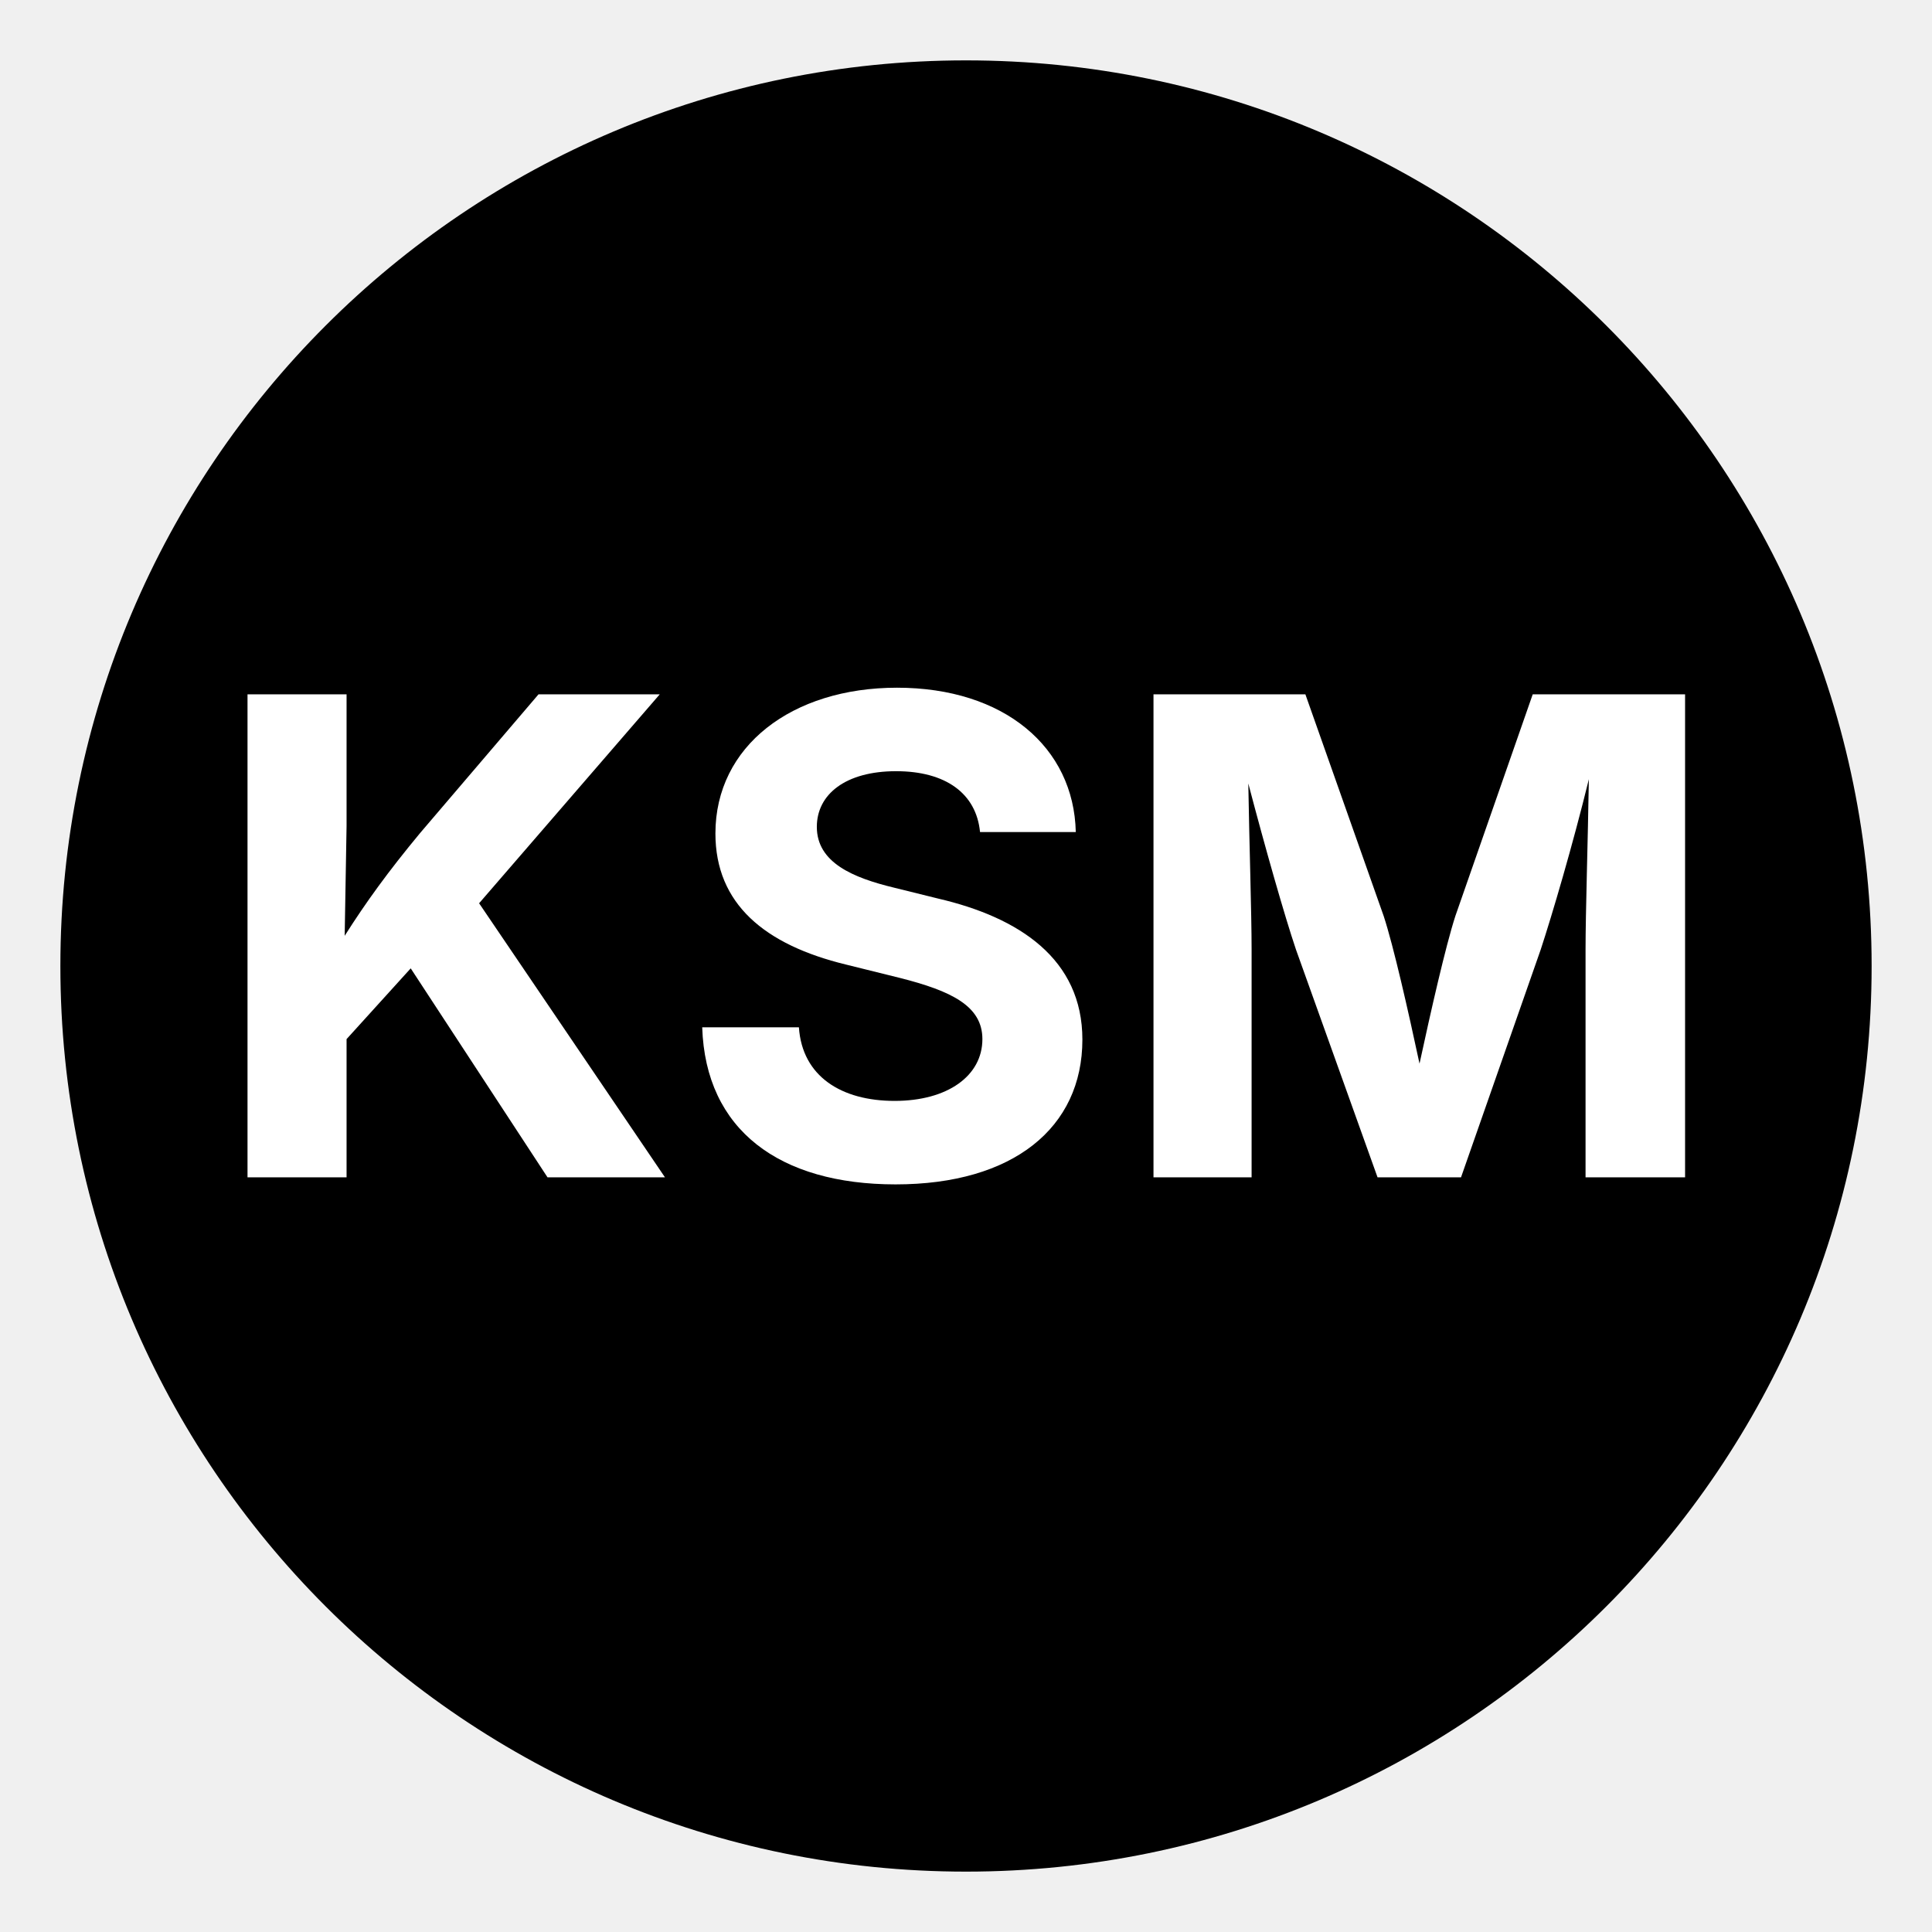
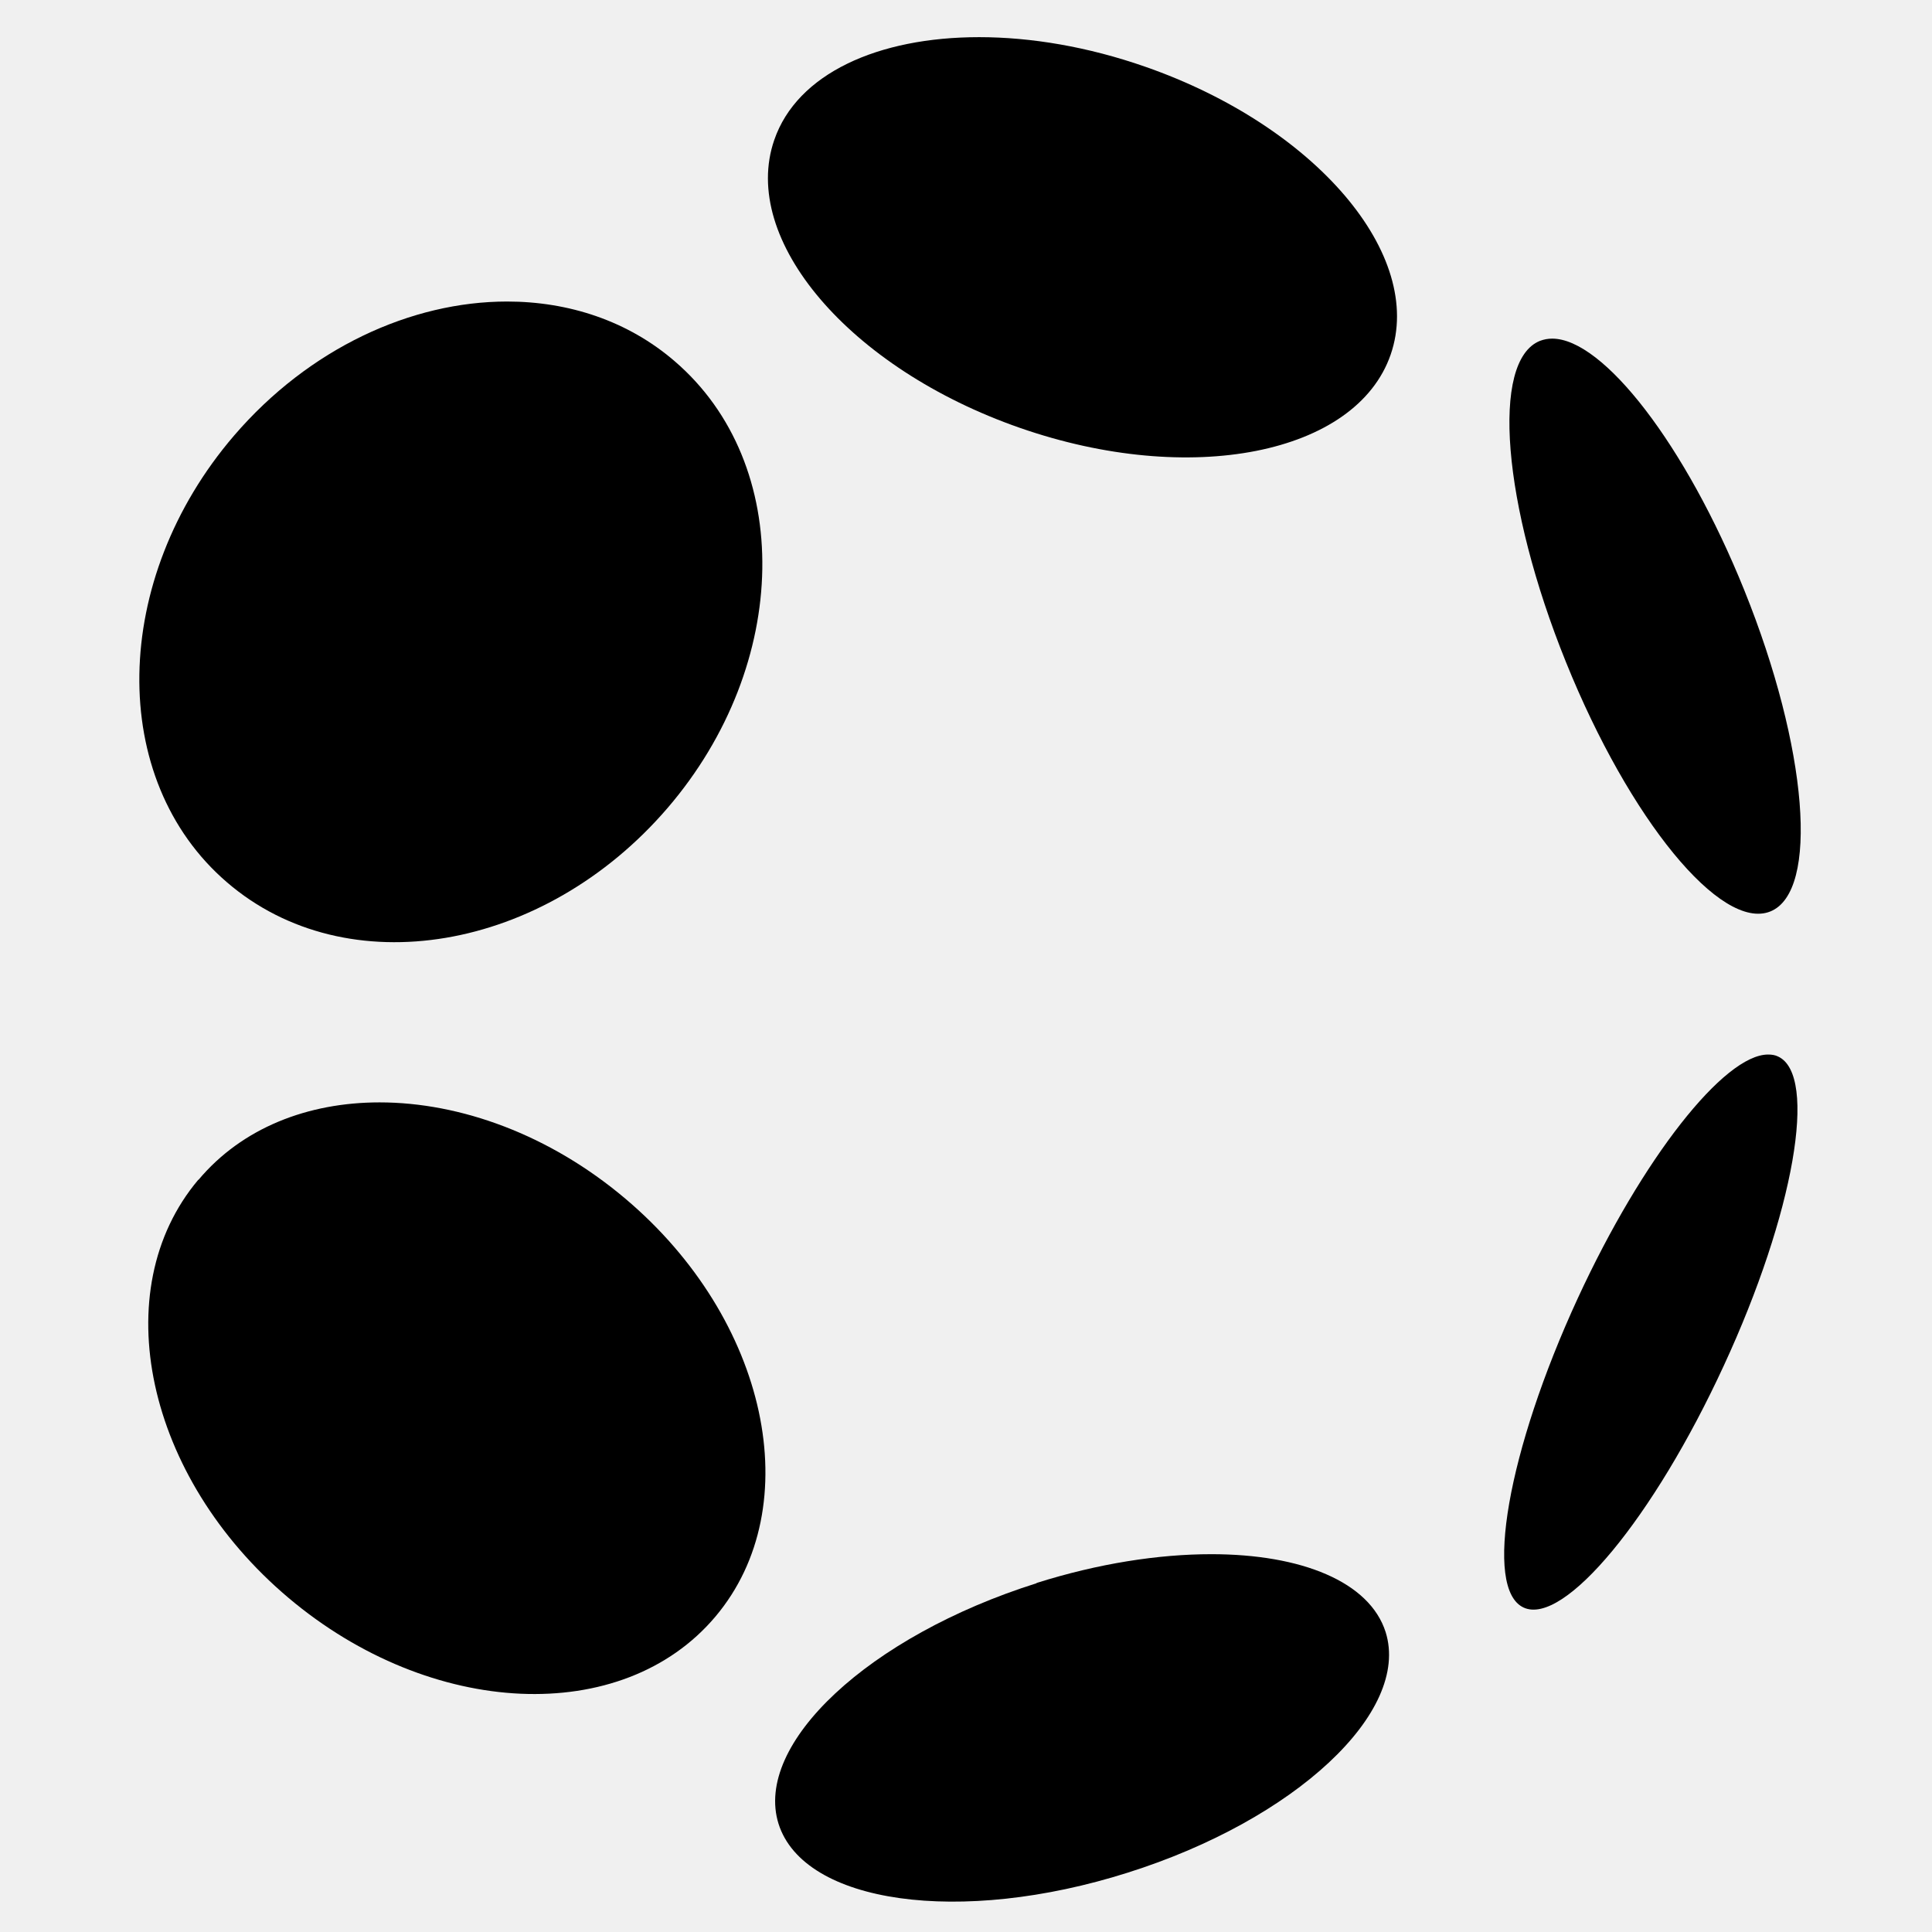
- <svg xmlns="http://www.w3.org/2000/svg" viewBox="0 0 64 64" width="64" height="64" aria-hidden="true">
-   <circle cx="32" cy="32" r="30" fill="#000000" />
-   <text x="32" y="39" font-family="Inter, Arial, sans-serif" font-size="22" text-anchor="middle" fill="#fff" font-weight="700">KSM</text>
+ <svg xmlns="http://www.w3.org/2000/svg" viewBox="0 0 256 256" width="64" height="64" aria-hidden="true">
+   <path d="M31.015 57.718C14.655 76.777 14.223 103.306 30.086 116.92C45.949 130.566 72.067 126.15 88.461 107.058C104.821 87.999 105.253 61.47 89.39 47.857C83.184 42.511 75.352 39.954 67.188 39.954C54.511 39.954 40.971 46.13 31.015 57.718Z" fill="currentColor" />
+   <path d="M26.269 156.332C13.957 170.941 19.3 195.744 38.216 211.715C57.133 227.686 82.487 228.815 94.799 214.205C107.111 199.596 101.768 174.793 82.852 158.822C72.83 150.355 61.015 146.072 50.296 146.072C40.772 146.072 32.077 149.459 26.303 156.332" fill="currentColor" />
+   <path d="M137.343 209.789C115.142 216.795 99.843 231.072 103.161 241.664C106.513 252.256 127.221 255.178 149.423 248.139C171.625 241.133 186.923 226.856 183.605 216.264C181.481 209.59 172.454 205.938 160.507 205.938C153.505 205.938 145.54 207.166 137.343 209.756" fill="currentColor" />
+   <path d="M102.597 18.537C98.018 31.751 112.553 48.818 135.12 56.687C157.686 64.556 179.689 60.207 184.268 46.992C188.848 33.777 174.313 16.71 151.746 8.841C144.146 6.185 136.58 4.923 129.744 4.923C116.303 4.923 105.617 9.771 102.597 18.537Z" fill="currentColor" />
+   <path d="M204.048 45.169C197.51 47.792 199.07 66.884 207.499 87.736C215.928 108.621 228.041 123.396 234.579 120.773C241.083 118.15 239.557 99.091 231.128 78.206C223.362 58.948 212.444 44.87 205.674 44.87C205.11 44.87 204.579 44.97 204.048 45.169Z" fill="currentColor" />
+   <path d="M209.058 172.038C199.766 192.192 196.547 210.553 201.89 213.01C207.233 215.468 219.114 201.124 228.406 180.969C237.731 160.815 240.917 142.453 235.607 139.996C235.209 139.797 234.778 139.731 234.28 139.731C228.472 139.731 217.654 153.411 209.058 172.038Z" fill="currentColor" />
</svg>
